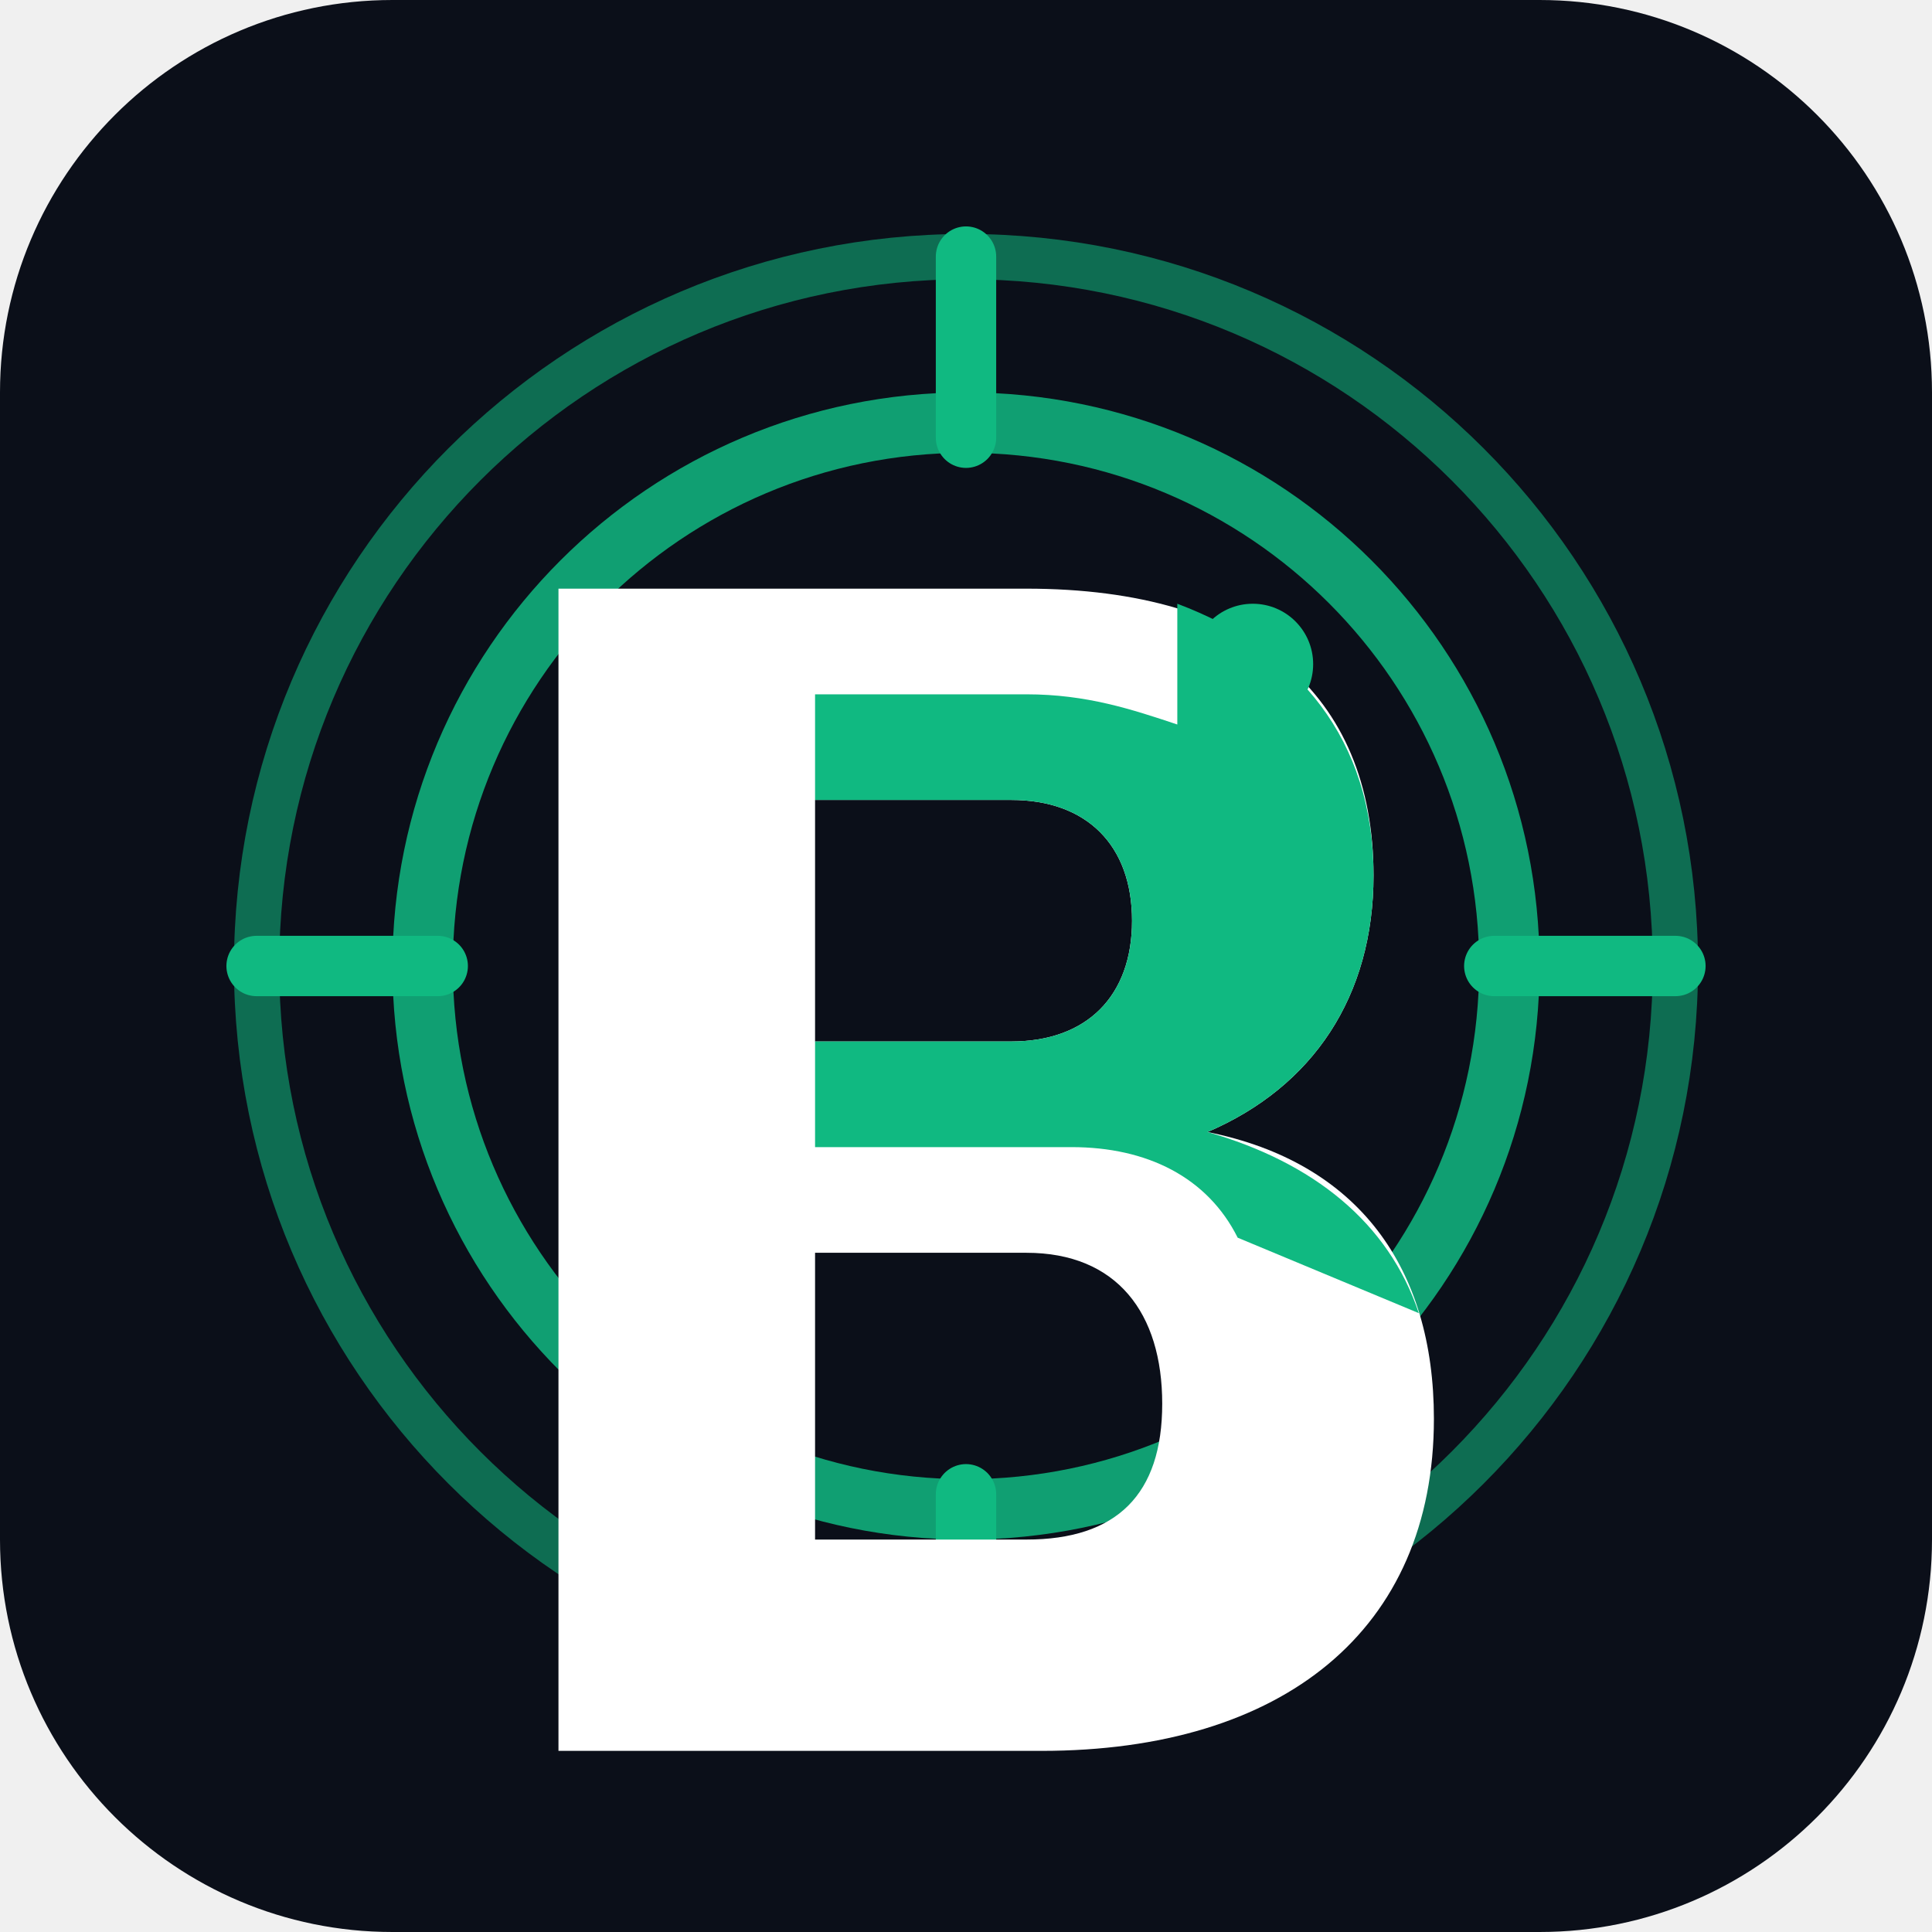
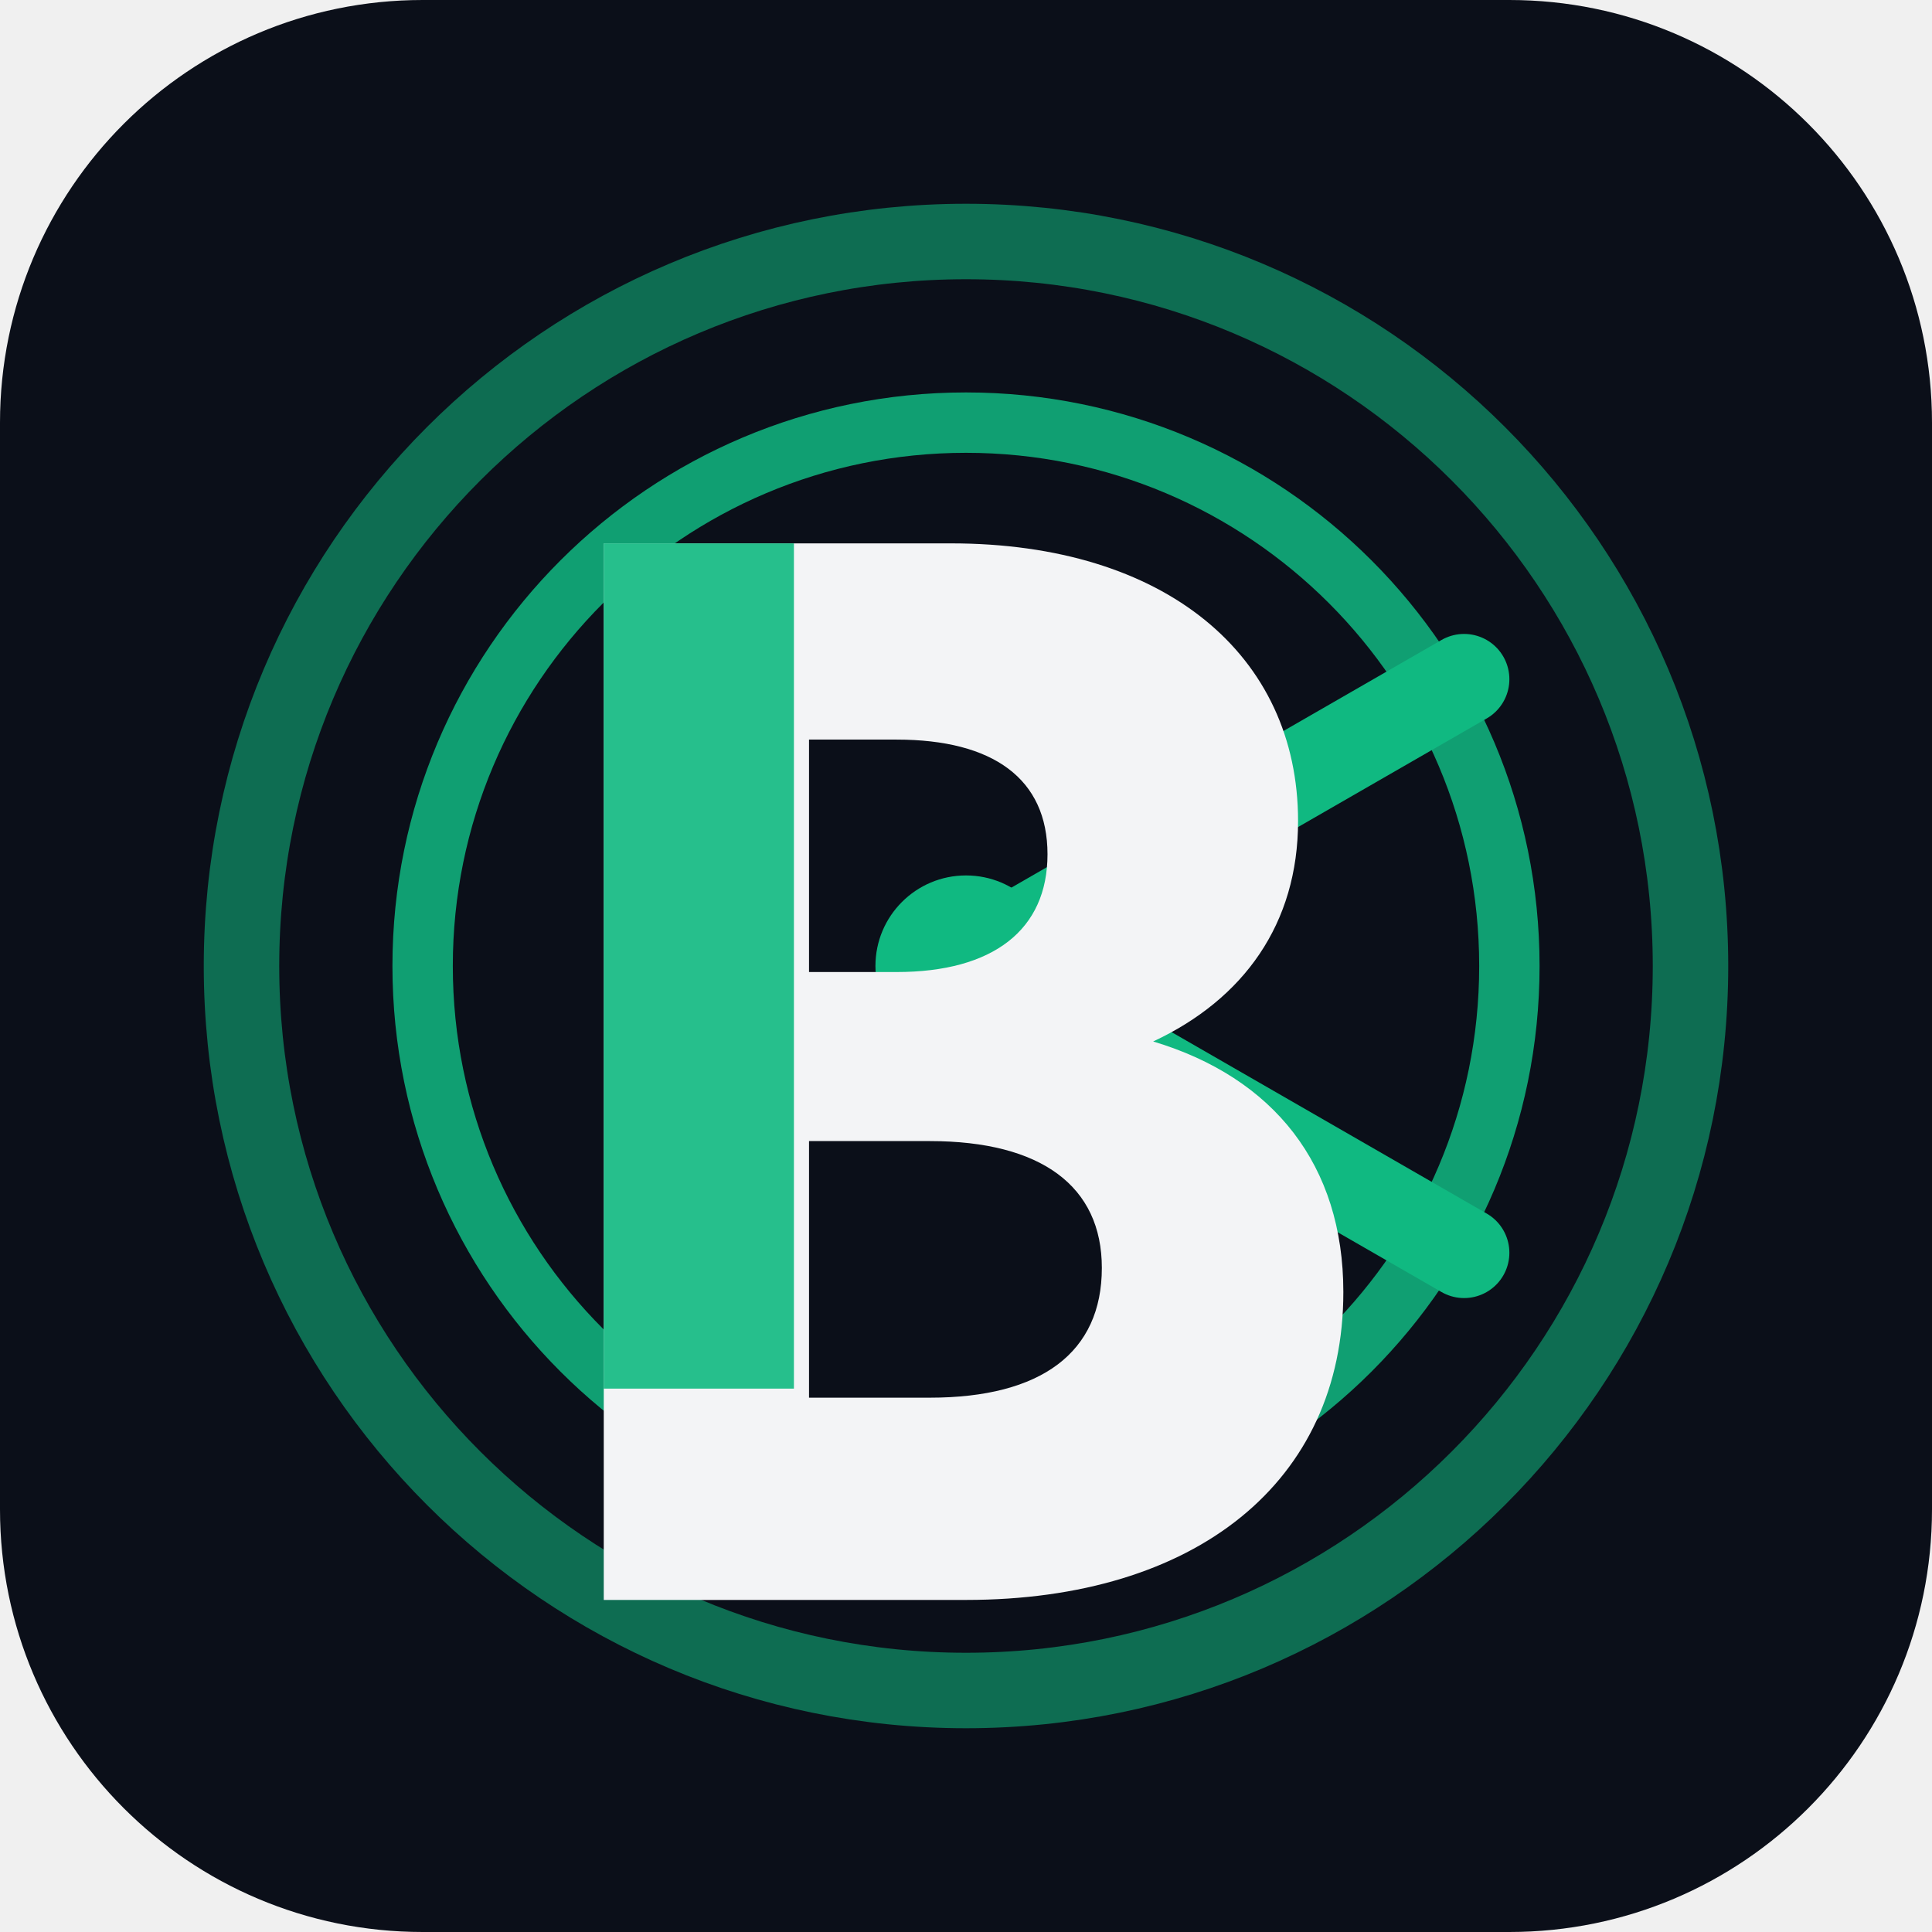
- <svg xmlns="http://www.w3.org/2000/svg" viewBox="0 0 128 128" role="img" aria-labelledby="title">
-   <rect width="128" height="128" rx="26" fill="#0b0f19" />
-   <circle cx="64" cy="64" r="47" fill="none" stroke="#10b981" stroke-width="3" opacity=".55" />
-   <circle cx="64" cy="64" r="36" fill="none" stroke="#10b981" stroke-width="4" opacity=".85" />
-   <path d="M64 17v12M111 64H99M64 111V99M17 64h12" stroke="#10b981" stroke-width="4" stroke-linecap="round" />
-   <path d="M37 39h31c15 0 23 7 23 19 0 8-4 14-11 17 10 2 15 9 15 19 0 14-10 22-26 22H37V39zm17 14v16h13c5 0 8-3 8-8s-3-8-8-8H54zm0 30v19h14c6 0 9-3 9-9s-3-10-9-10H54z" fill="#fff" />
-   <path d="M78 40c8 3 13 9 13 18 0 8-4 14-11 17 7 2 12 6 14 12l-12-5c-2-4-6-6-11-6H54v-7h13c5 0 8-3 8-8s-3-8-8-8H54v-7h14c4 0 7 1 10 2z" fill="#10b981" />
-   <circle cx="83" cy="44" r="4" fill="#10b981" />
+ <svg xmlns="http://www.w3.org/2000/svg" viewBox="0 0 64 64" role="img" aria-labelledby="title">
+   <rect width="64" height="64" rx="14" fill="#0b0f19" />
+   <circle cx="32" cy="32" r="24" fill="none" stroke="#10b981" stroke-width="2.5" opacity=".55" />
+   <circle cx="32" cy="32" r="18" fill="none" stroke="#10b981" stroke-width="2" opacity=".85" />
+   <path d="M32 32 48.5 22.5" fill="none" stroke="#10b981" stroke-width="3" stroke-linecap="round" />
+   <path d="M32 32 L48.5 41.5" fill="none" stroke="#10b981" stroke-width="3" stroke-linecap="round" />
+   <circle cx="32" cy="32" r="3" fill="#10b981" />
+   <path d="M20 18h11.5c7.1 0 11.5 3.7 11.5 9.2 0 3.4-1.8 5.9-4.8 7.3 4 1.2 6.3 4.1 6.3 8.3 0 6.3-4.9 10.2-12.5 10.2H20V18Zm9.7 14.2c3.2 0 5-1.4 5-3.9s-1.8-3.8-5-3.8h-2.9v7.7h2.9Zm1.1 14.1c3.7 0 5.7-1.5 5.7-4.3 0-2.7-2-4.2-5.7-4.2h-4v8.5h4Z" fill="#f3f4f6" />
+   <path d="M20 18h6.3v28H20z" fill="#10b981" opacity=".9" />
</svg>
